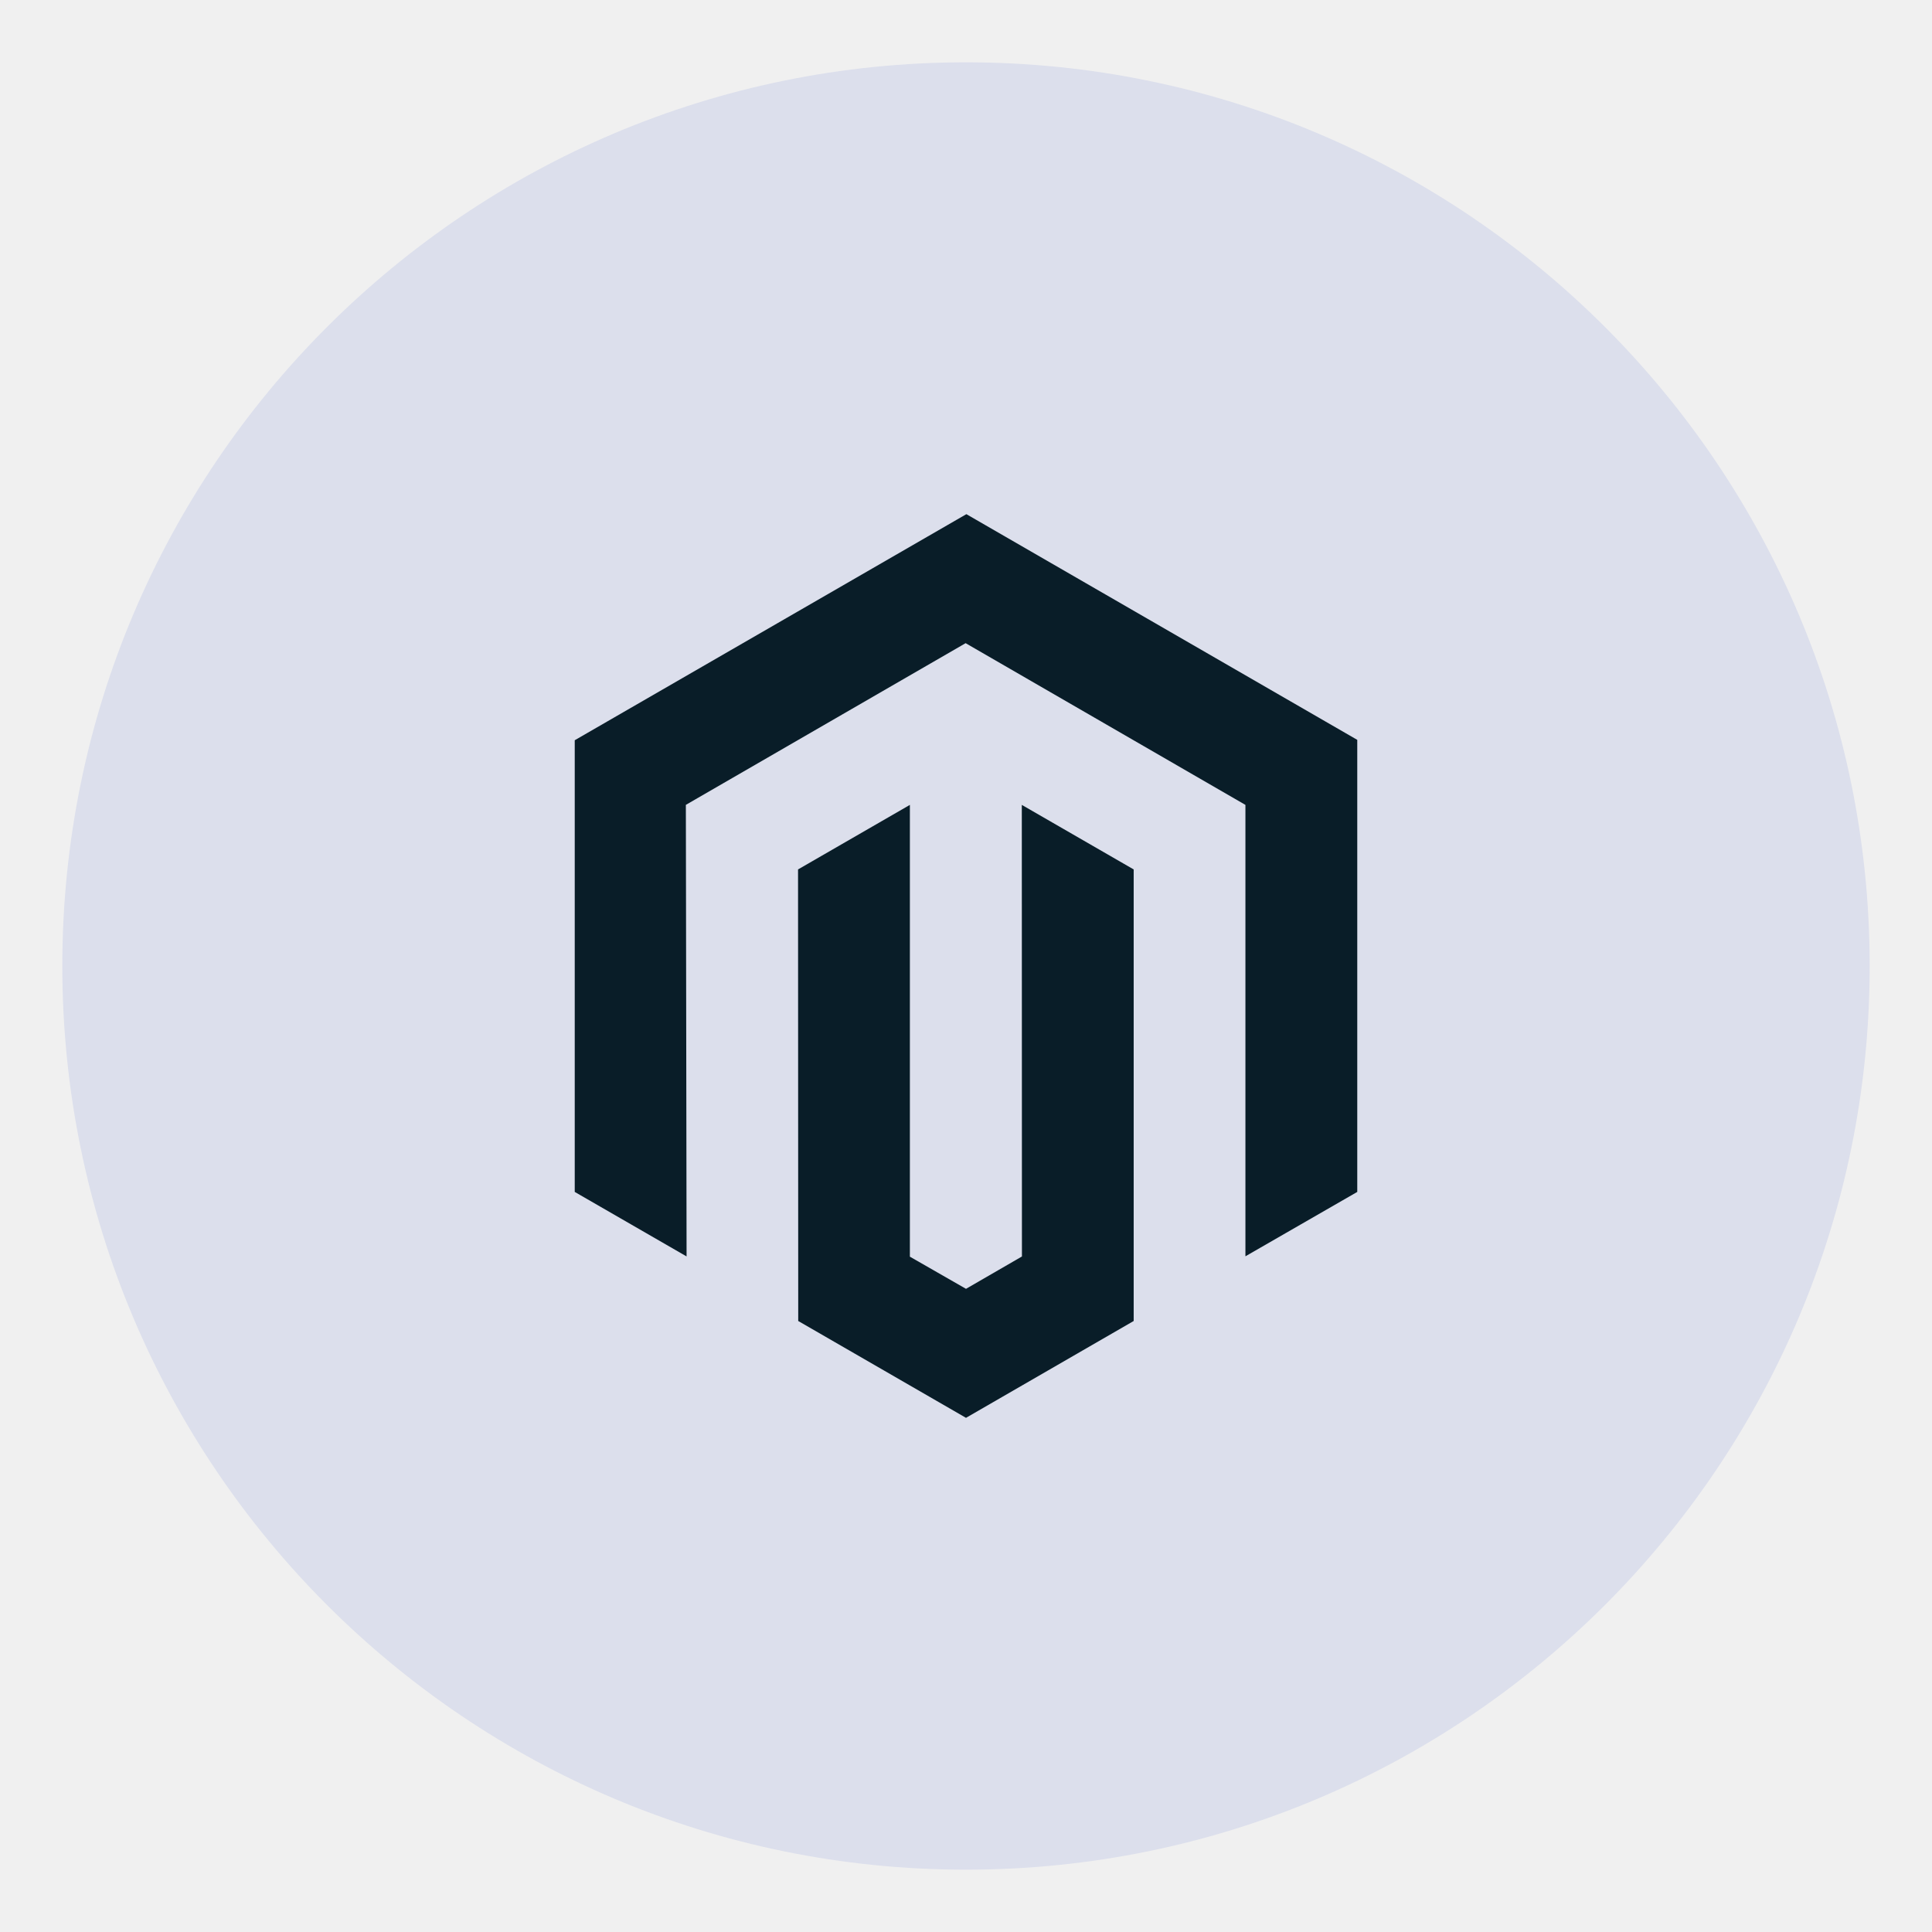
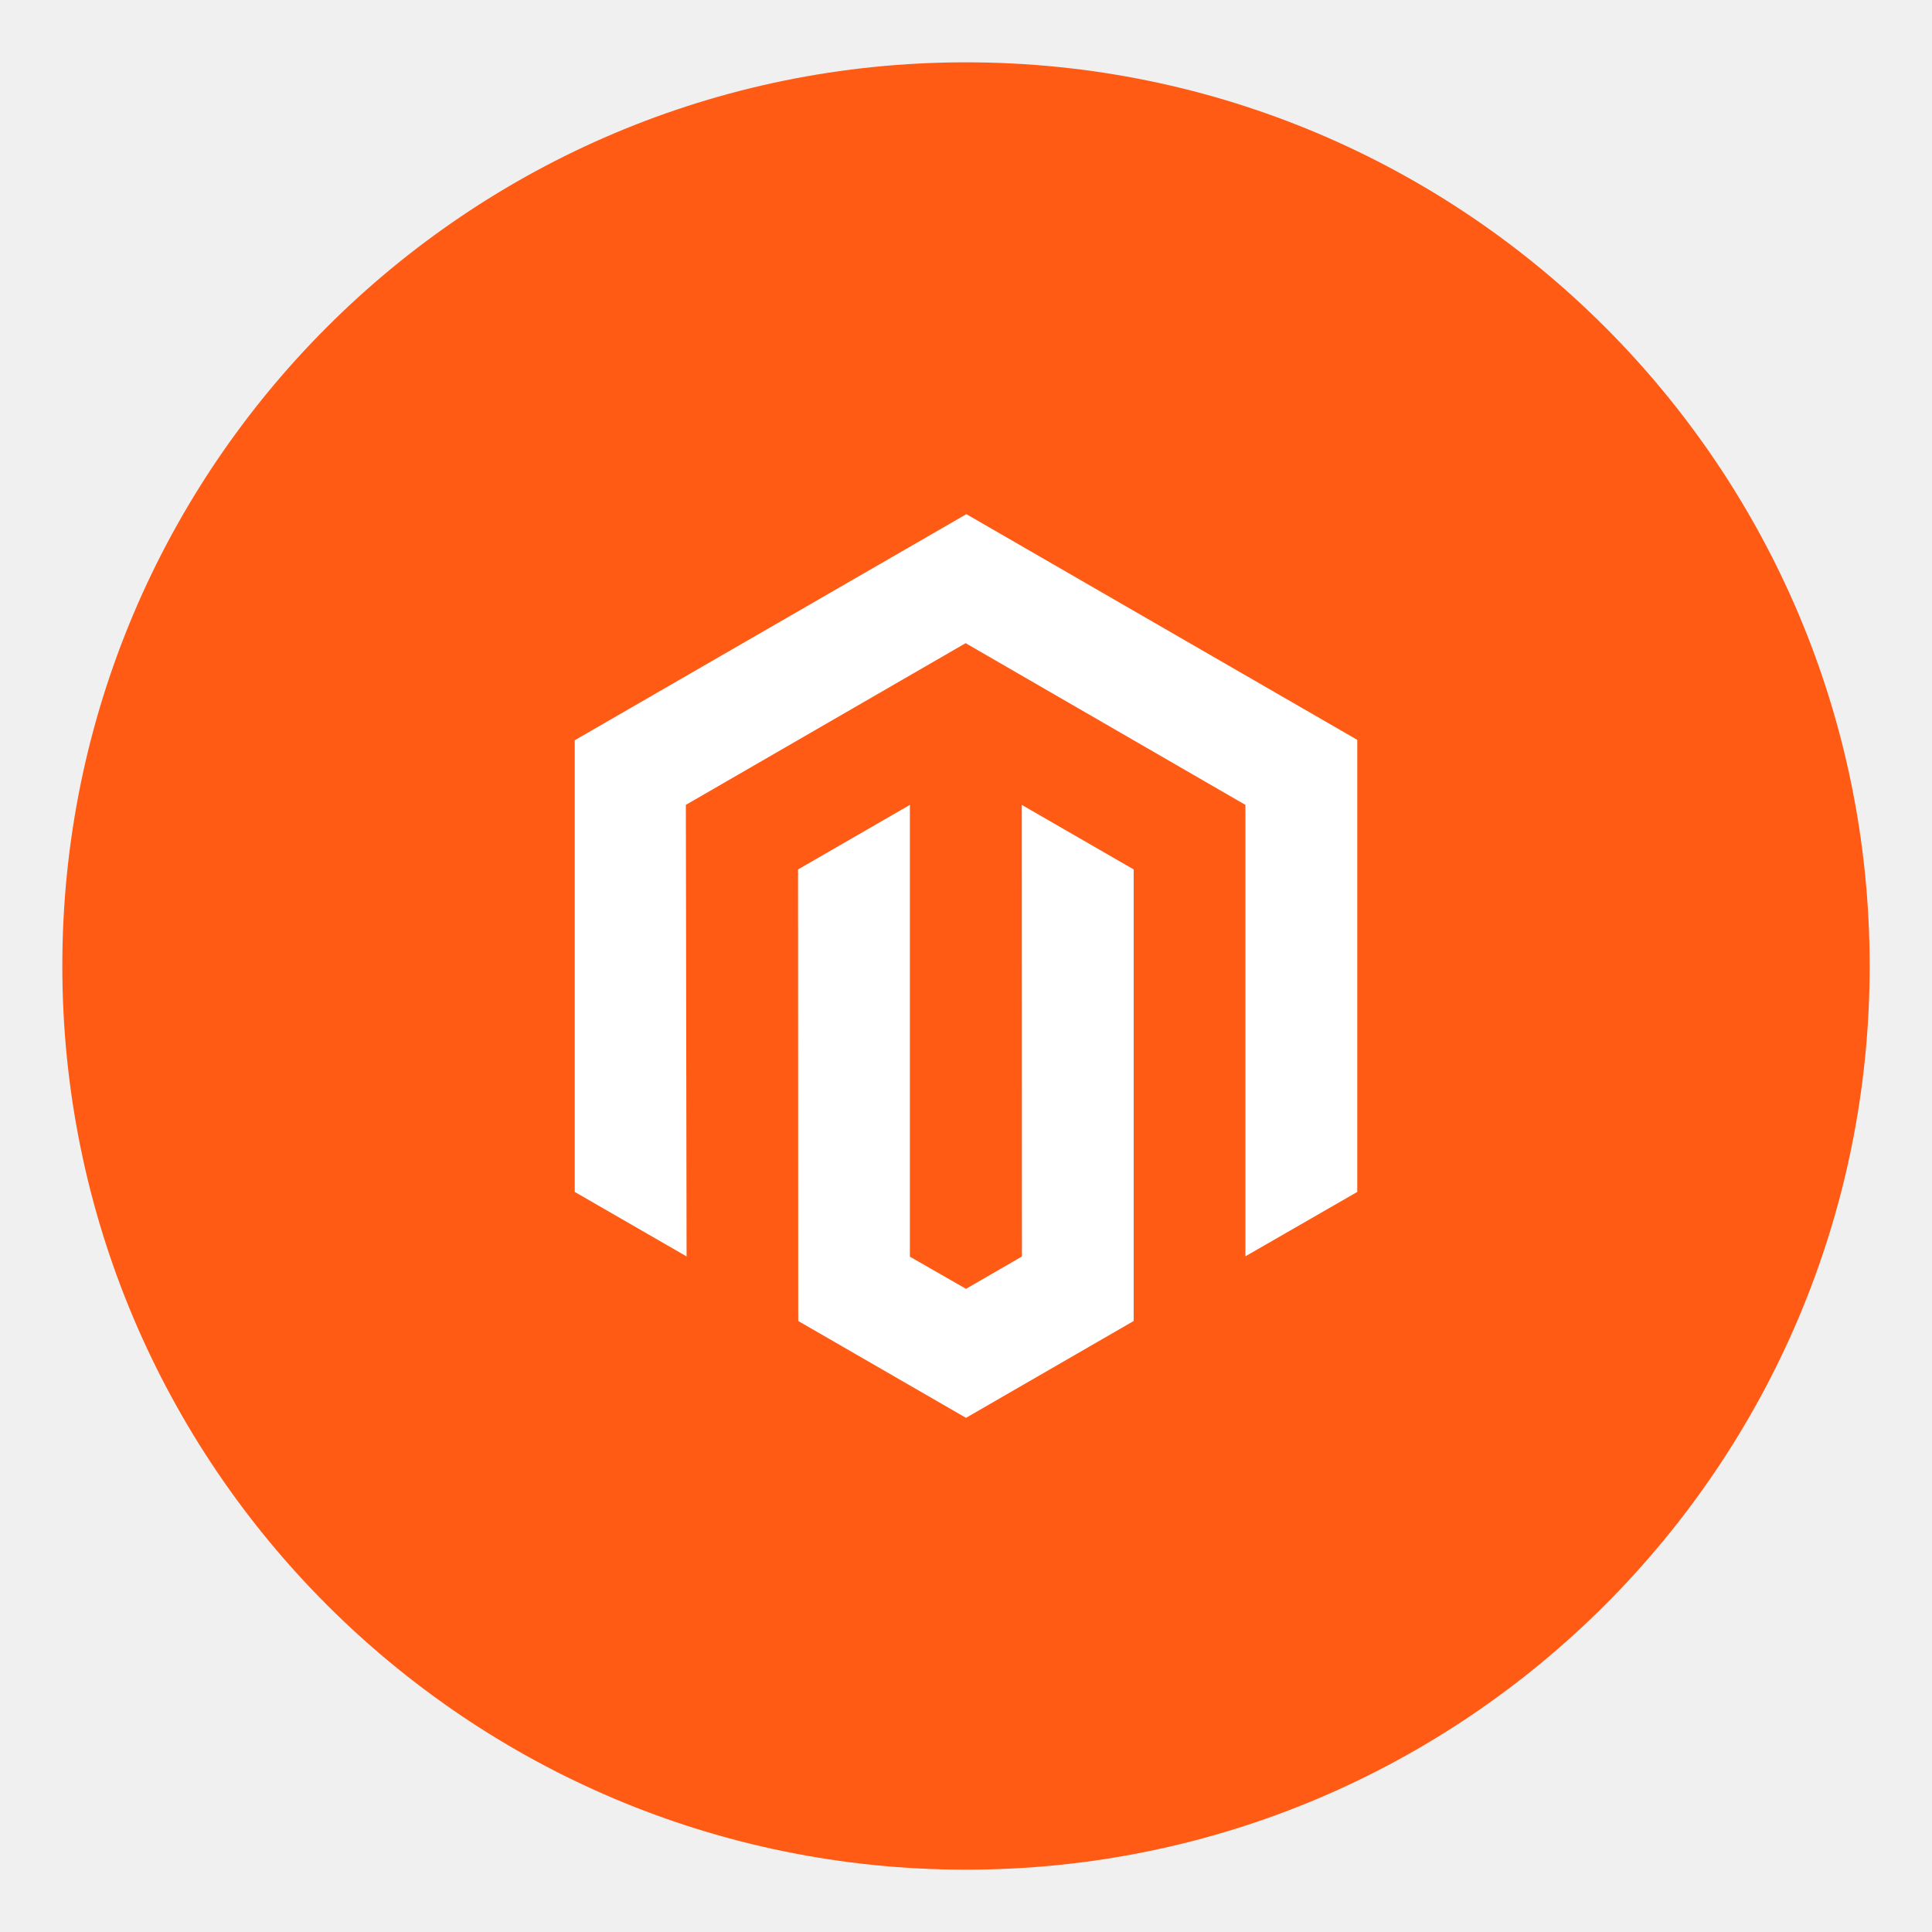
<svg xmlns="http://www.w3.org/2000/svg" width="62" height="62" viewBox="0 0 62 62" fill="none">
-   <path d="M31 60C47.016 60 60 47.016 60 31C60 14.984 47.016 2 31 2C14.984 2 2 14.984 2 31C2 47.016 14.984 60 31 60Z" fill="#DCDFEC" />
-   <path d="M31.012 16.5L18.444 23.755V38.25L22.033 40.32L22.01 25.829L30.988 20.64L39.967 25.83V40.316L43.556 38.25V23.743L31.012 16.5ZM32.795 40.322L31 41.36L29.199 40.328V25.83L25.61 27.901L25.616 42.392L31 45.5L36.381 42.392V27.901L32.791 25.83L32.795 40.322Z" fill="#091D28" />
+   <path d="M31 60C47.016 60 60 47.016 60 31C60 14.984 47.016 2 31 2C14.984 2 2 14.984 2 31C2 47.016 14.984 60 31 60Z" fill="#FF5B15" />
+   <path d="M31.012 16.5L18.444 23.755V38.25L22.033 40.32L22.01 25.829L30.988 20.64L39.967 25.83V40.316L43.556 38.25V23.743L31.012 16.5ZM32.795 40.322L31 41.36L29.199 40.328V25.83L25.61 27.901L25.616 42.392L31 45.5L36.381 42.392V27.901L32.791 25.83L32.795 40.322Z" fill="white" />
</svg>
